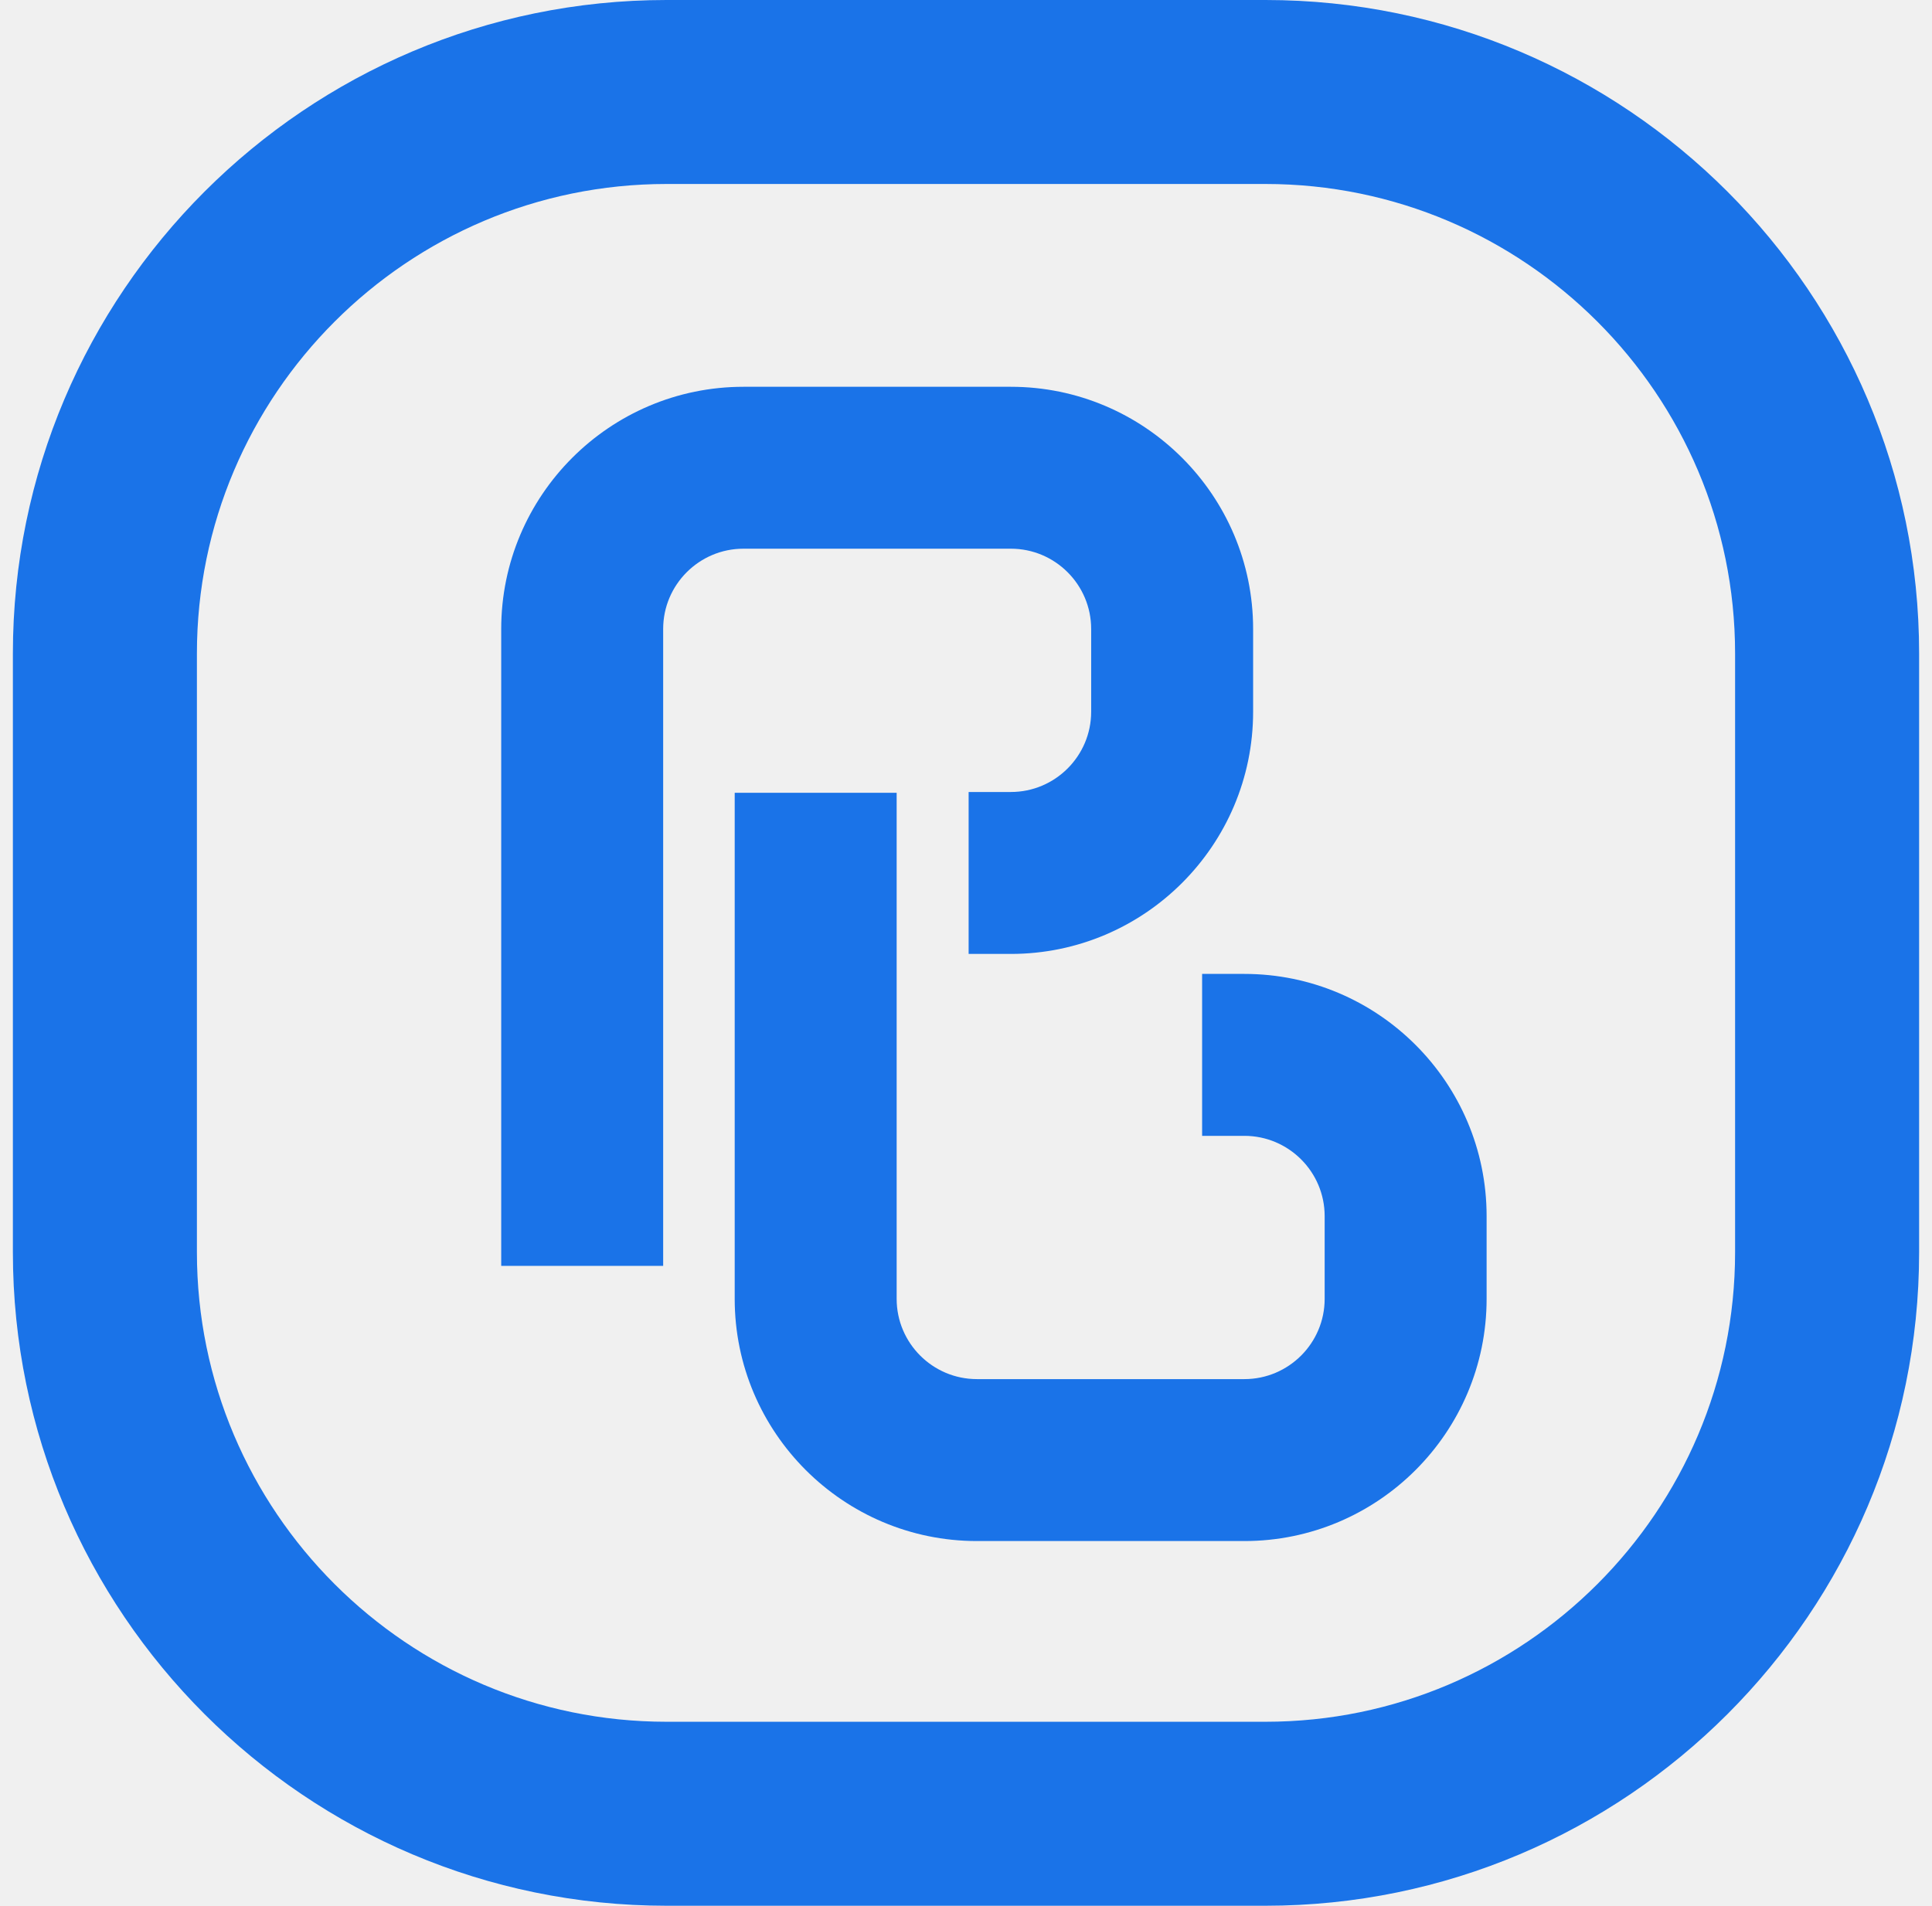
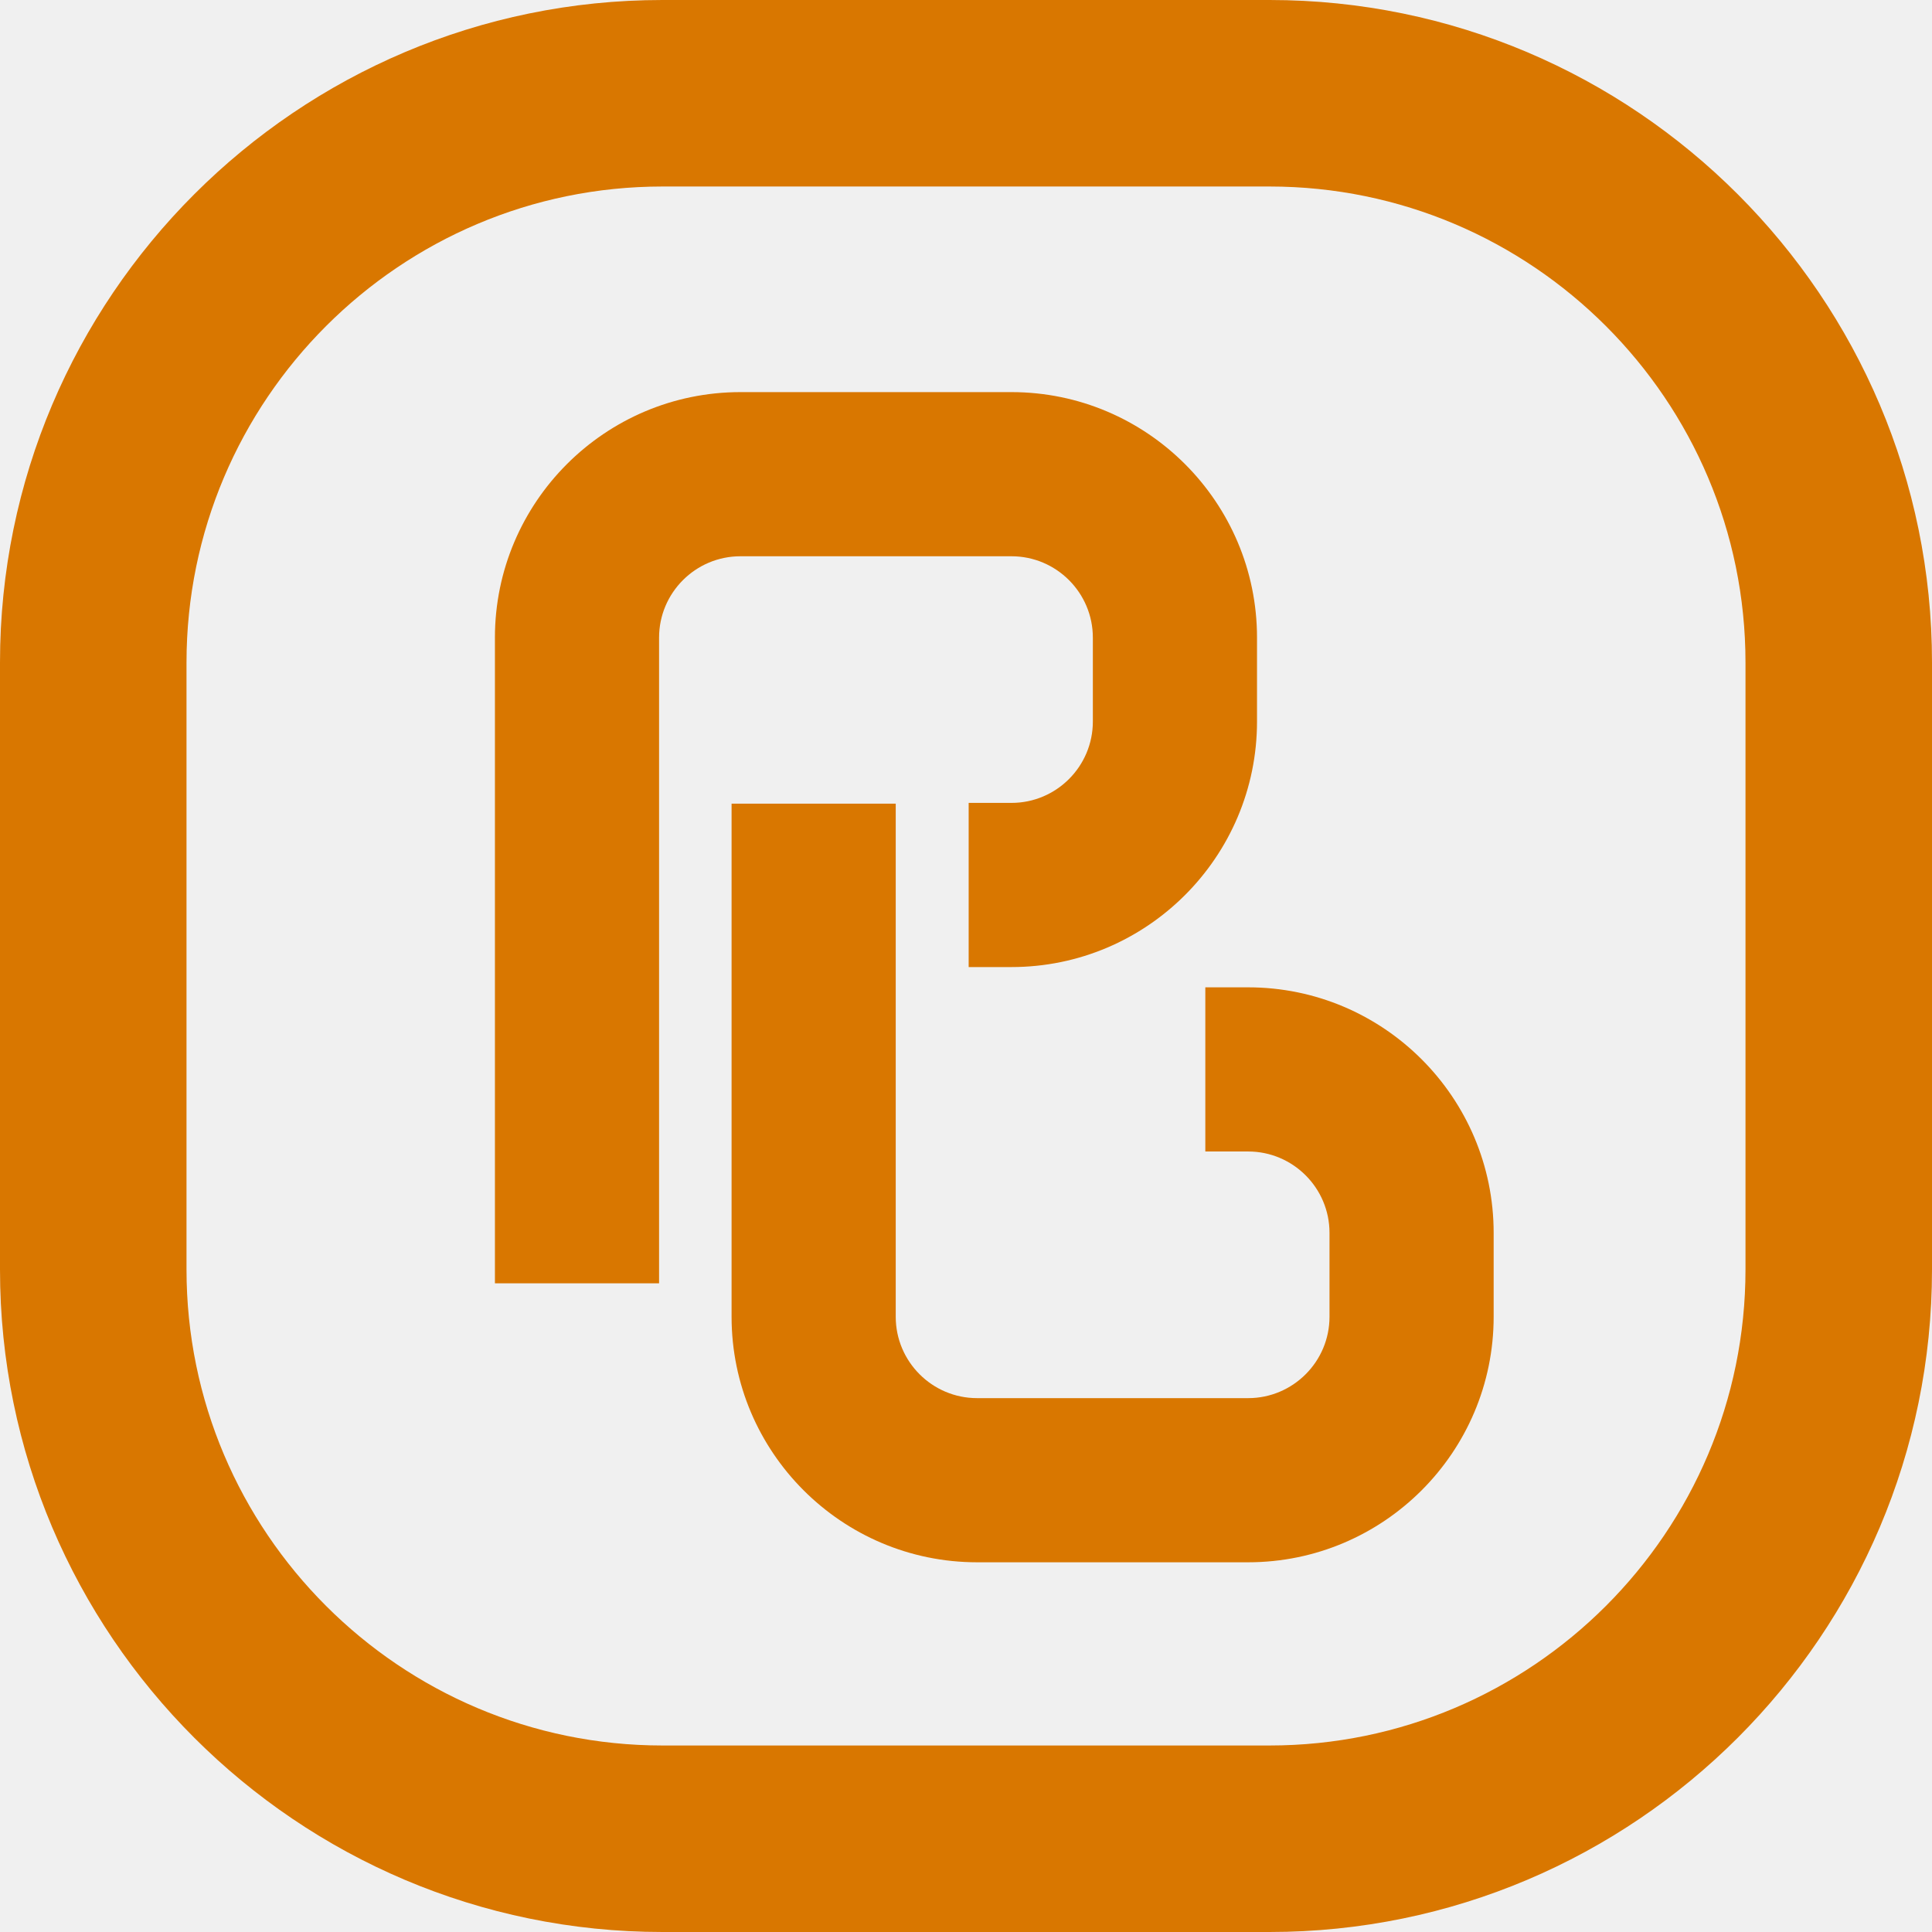
- <svg xmlns="http://www.w3.org/2000/svg" width="75" height="74" viewBox="0 0 75 74" fill="none">
-   <g clip-path="url(#clip0_148_445)">
-     <path d="M48.306 37.817H46.666V44.105H48.306C50.025 44.105 51.423 45.503 51.423 47.221V50.435C51.423 52.153 50.025 53.551 48.306 53.551H37.925C36.206 53.551 34.808 52.153 34.808 50.435V30.783H28.521V50.435C28.521 55.62 32.739 59.839 37.925 59.839H48.306C53.492 59.839 57.71 55.62 57.71 50.435V47.221C57.71 42.036 53.492 37.817 48.306 37.817Z" fill="#1A73E8" />
-     <path d="M39.242 21.306C40.961 21.306 42.359 22.704 42.359 24.423V27.637C42.359 29.355 40.961 30.753 39.242 30.753H37.602V37.041H39.242C44.428 37.041 48.646 32.822 48.646 27.637V24.423C48.646 19.238 44.428 15.019 39.242 15.019H28.861C23.675 15.019 19.457 19.238 19.457 24.423V49.153H25.744V24.423C25.744 22.704 27.142 21.306 28.861 21.306H39.242Z" fill="#1A73E8" />
-     <path d="M49.126 0H25.874C11.883 0 0.5 11.383 0.5 25.375V48.626C0.5 62.617 11.883 74 25.874 74H49.126C63.117 74 74.5 62.617 74.5 48.626V25.375C74.5 11.383 63.117 0 49.126 0ZM67.356 48.626C67.356 58.678 59.178 66.856 49.126 66.856H25.874C15.822 66.856 7.644 58.678 7.644 48.626V25.375C7.644 15.322 15.822 7.144 25.874 7.144H49.126C59.178 7.144 67.356 15.322 67.356 25.375V48.626Z" fill="#1A73E8" />
+ <svg xmlns="http://www.w3.org/2000/svg" width="140" height="140" viewBox="0 0 140 140" fill="none">
+   <g clip-path="url(#clip0_544_1237)">
+     <path d="M90.445 71.546H87.342V83.441H90.445C93.696 83.441 96.341 86.086 96.341 89.338V95.417C96.341 98.669 93.696 101.314 90.445 101.314H70.804C67.553 101.314 64.908 98.669 64.908 95.417V58.238H53.013V95.417C53.013 105.227 60.994 113.209 70.804 113.209H90.445C100.255 113.209 108.236 105.227 108.236 95.417V89.338C108.236 79.528 100.255 71.546 90.445 71.546Z" fill="#D97700" />
+     <path d="M73.296 40.309C76.547 40.309 79.192 42.954 79.192 46.205V52.285C79.192 55.537 76.547 58.181 73.296 58.181H70.193V70.077H73.296C83.106 70.077 91.088 62.095 91.088 52.285V46.205C91.088 36.395 83.106 28.414 73.296 28.414H53.655C43.845 28.414 35.864 36.395 35.864 46.205V92.993H47.759V46.205C47.759 42.954 50.404 40.309 53.655 40.309H73.296Z" fill="#D97700" />
+     <path d="M91.995 0H48.005C21.535 0 0 21.536 0 48.006V91.995C0 118.465 21.535 140 48.005 140H91.995C118.465 140 140 118.465 140 91.995V48.006C140 21.536 118.465 0 91.995 0ZM126.485 91.995C126.485 111.013 111.013 126.485 91.995 126.485H48.005C28.987 126.485 13.515 111.013 13.515 91.995V48.006C13.515 28.987 28.987 13.515 48.005 13.515H91.995C111.013 13.515 126.485 28.987 126.485 48.006V91.995Z" fill="#D97700" />
  </g>
  <defs>
-     <clipPath id="clip0_148_445">
-       <rect width="74" height="74" fill="white" transform="translate(0.5)" />
+     <clipPath id="clip0_544_1237">
+       <rect width="140" height="140" fill="white" />
    </clipPath>
  </defs>
</svg>
